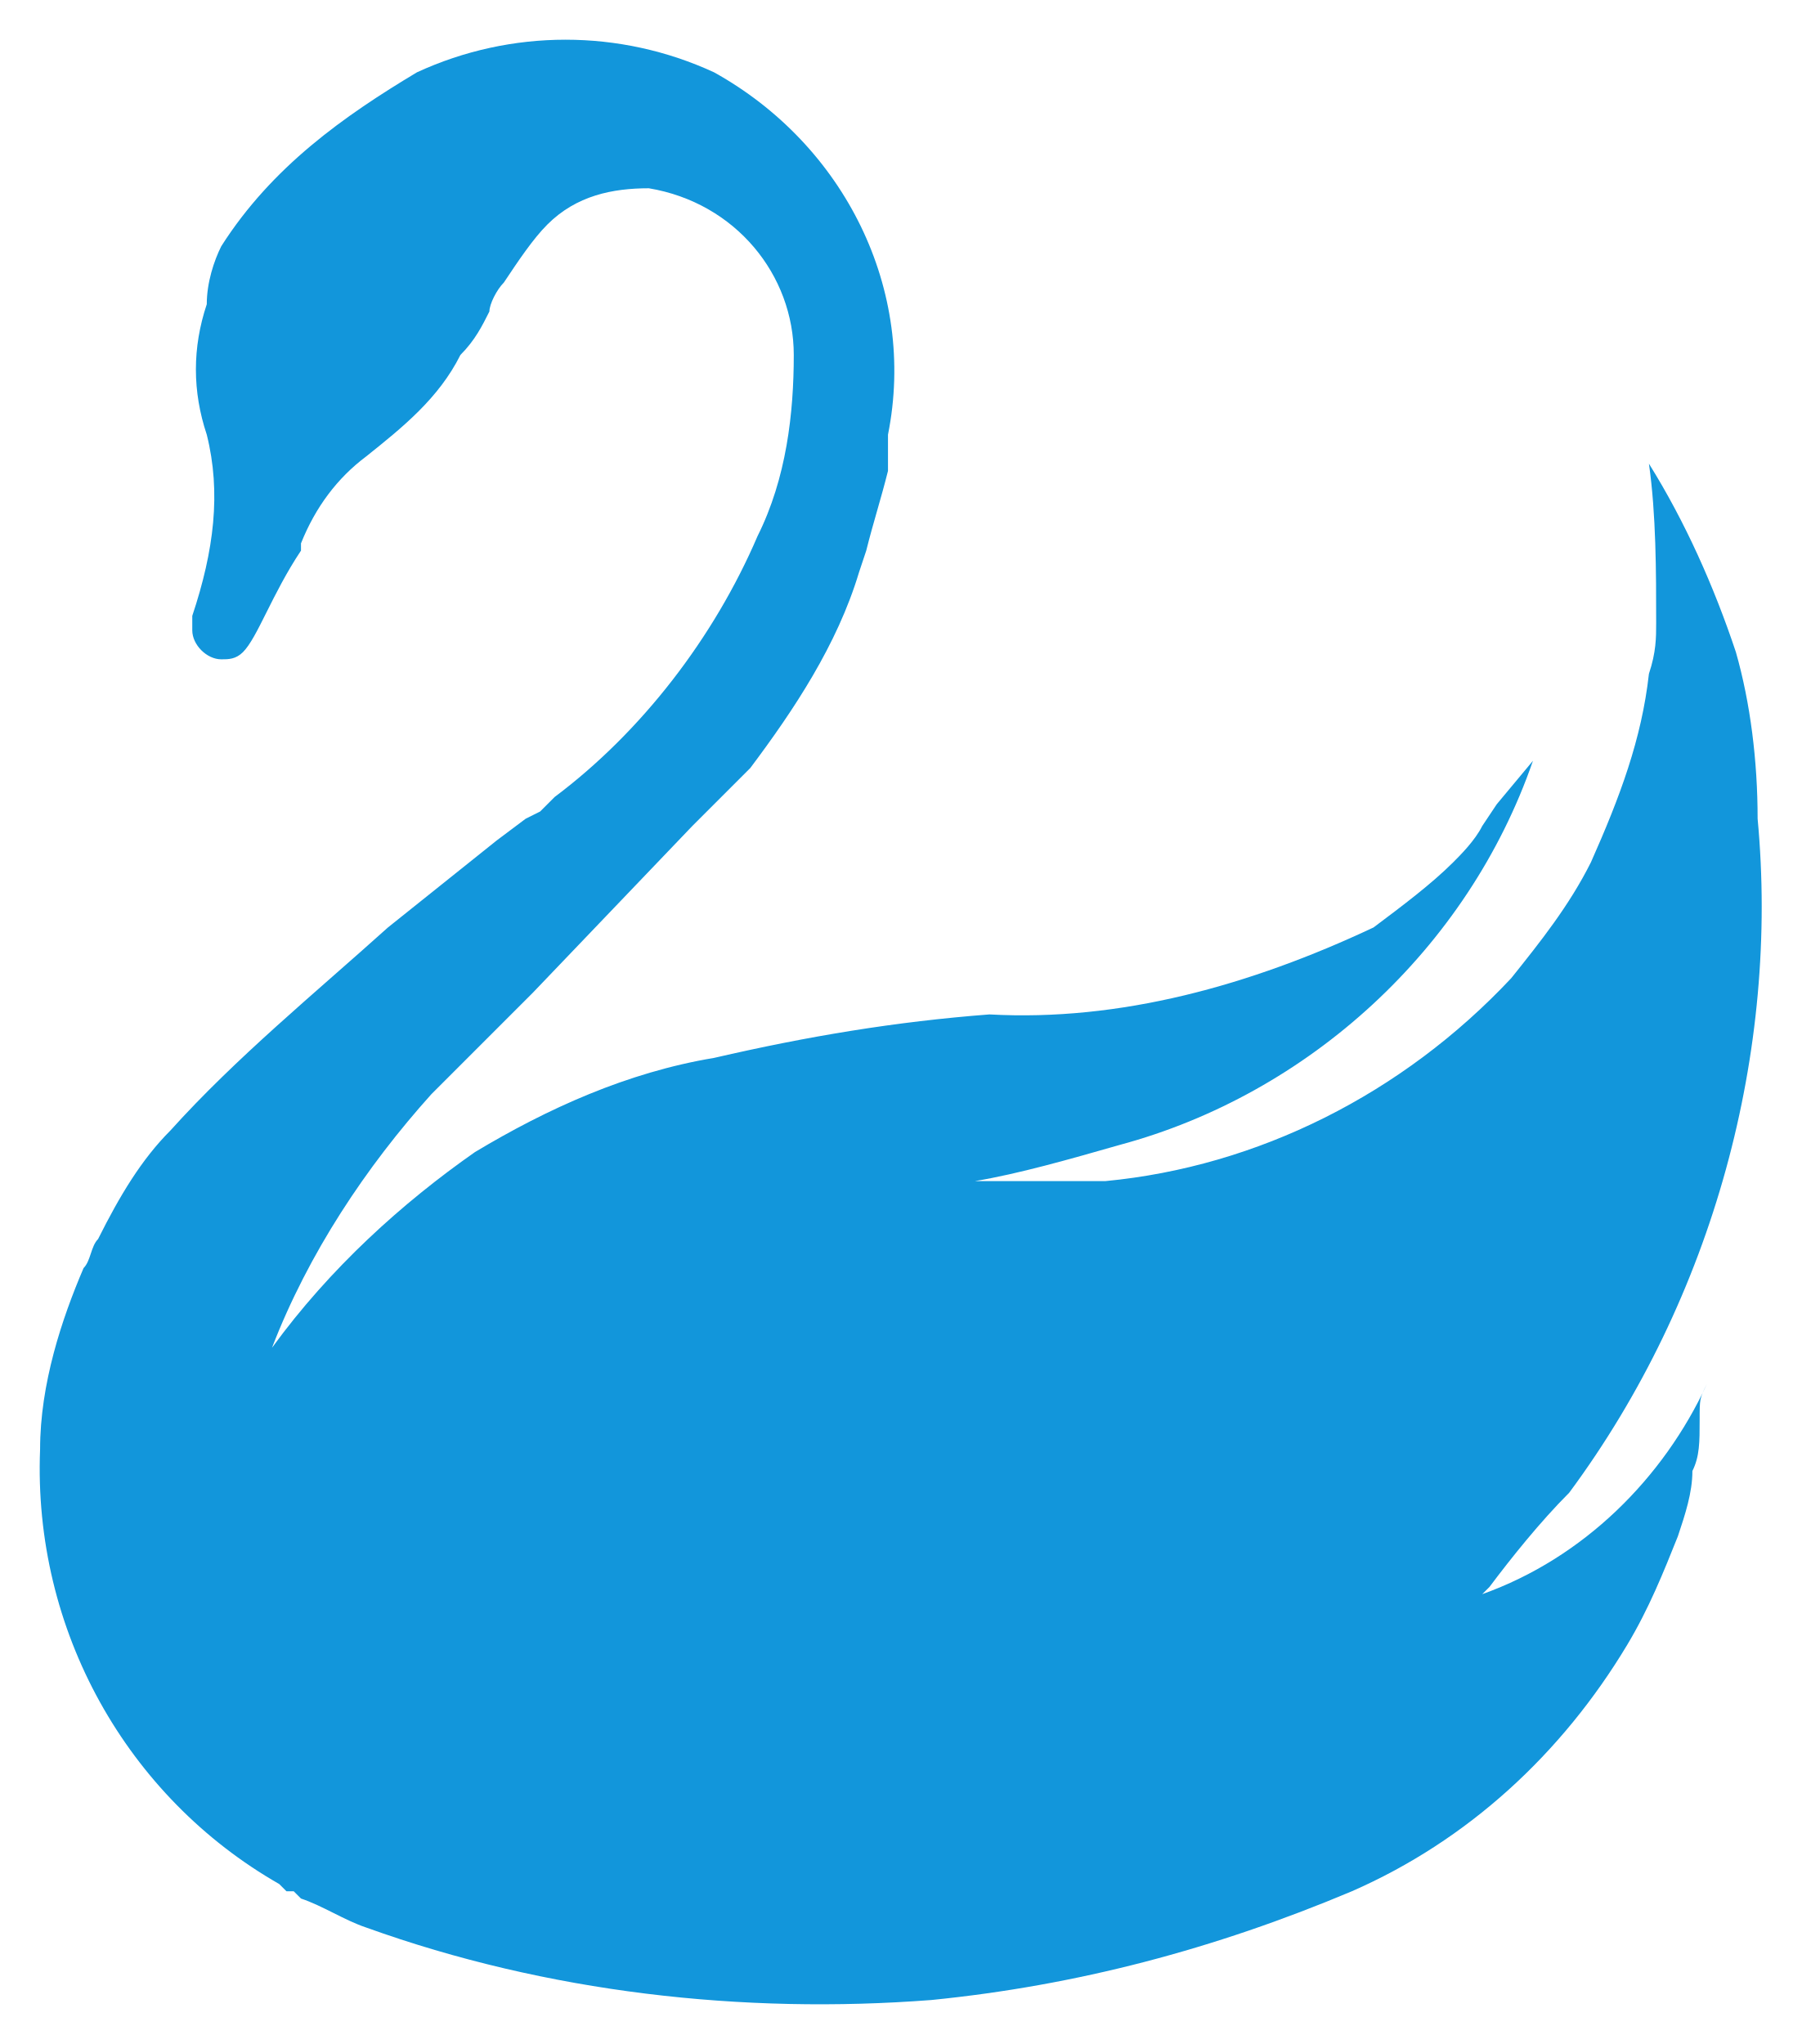
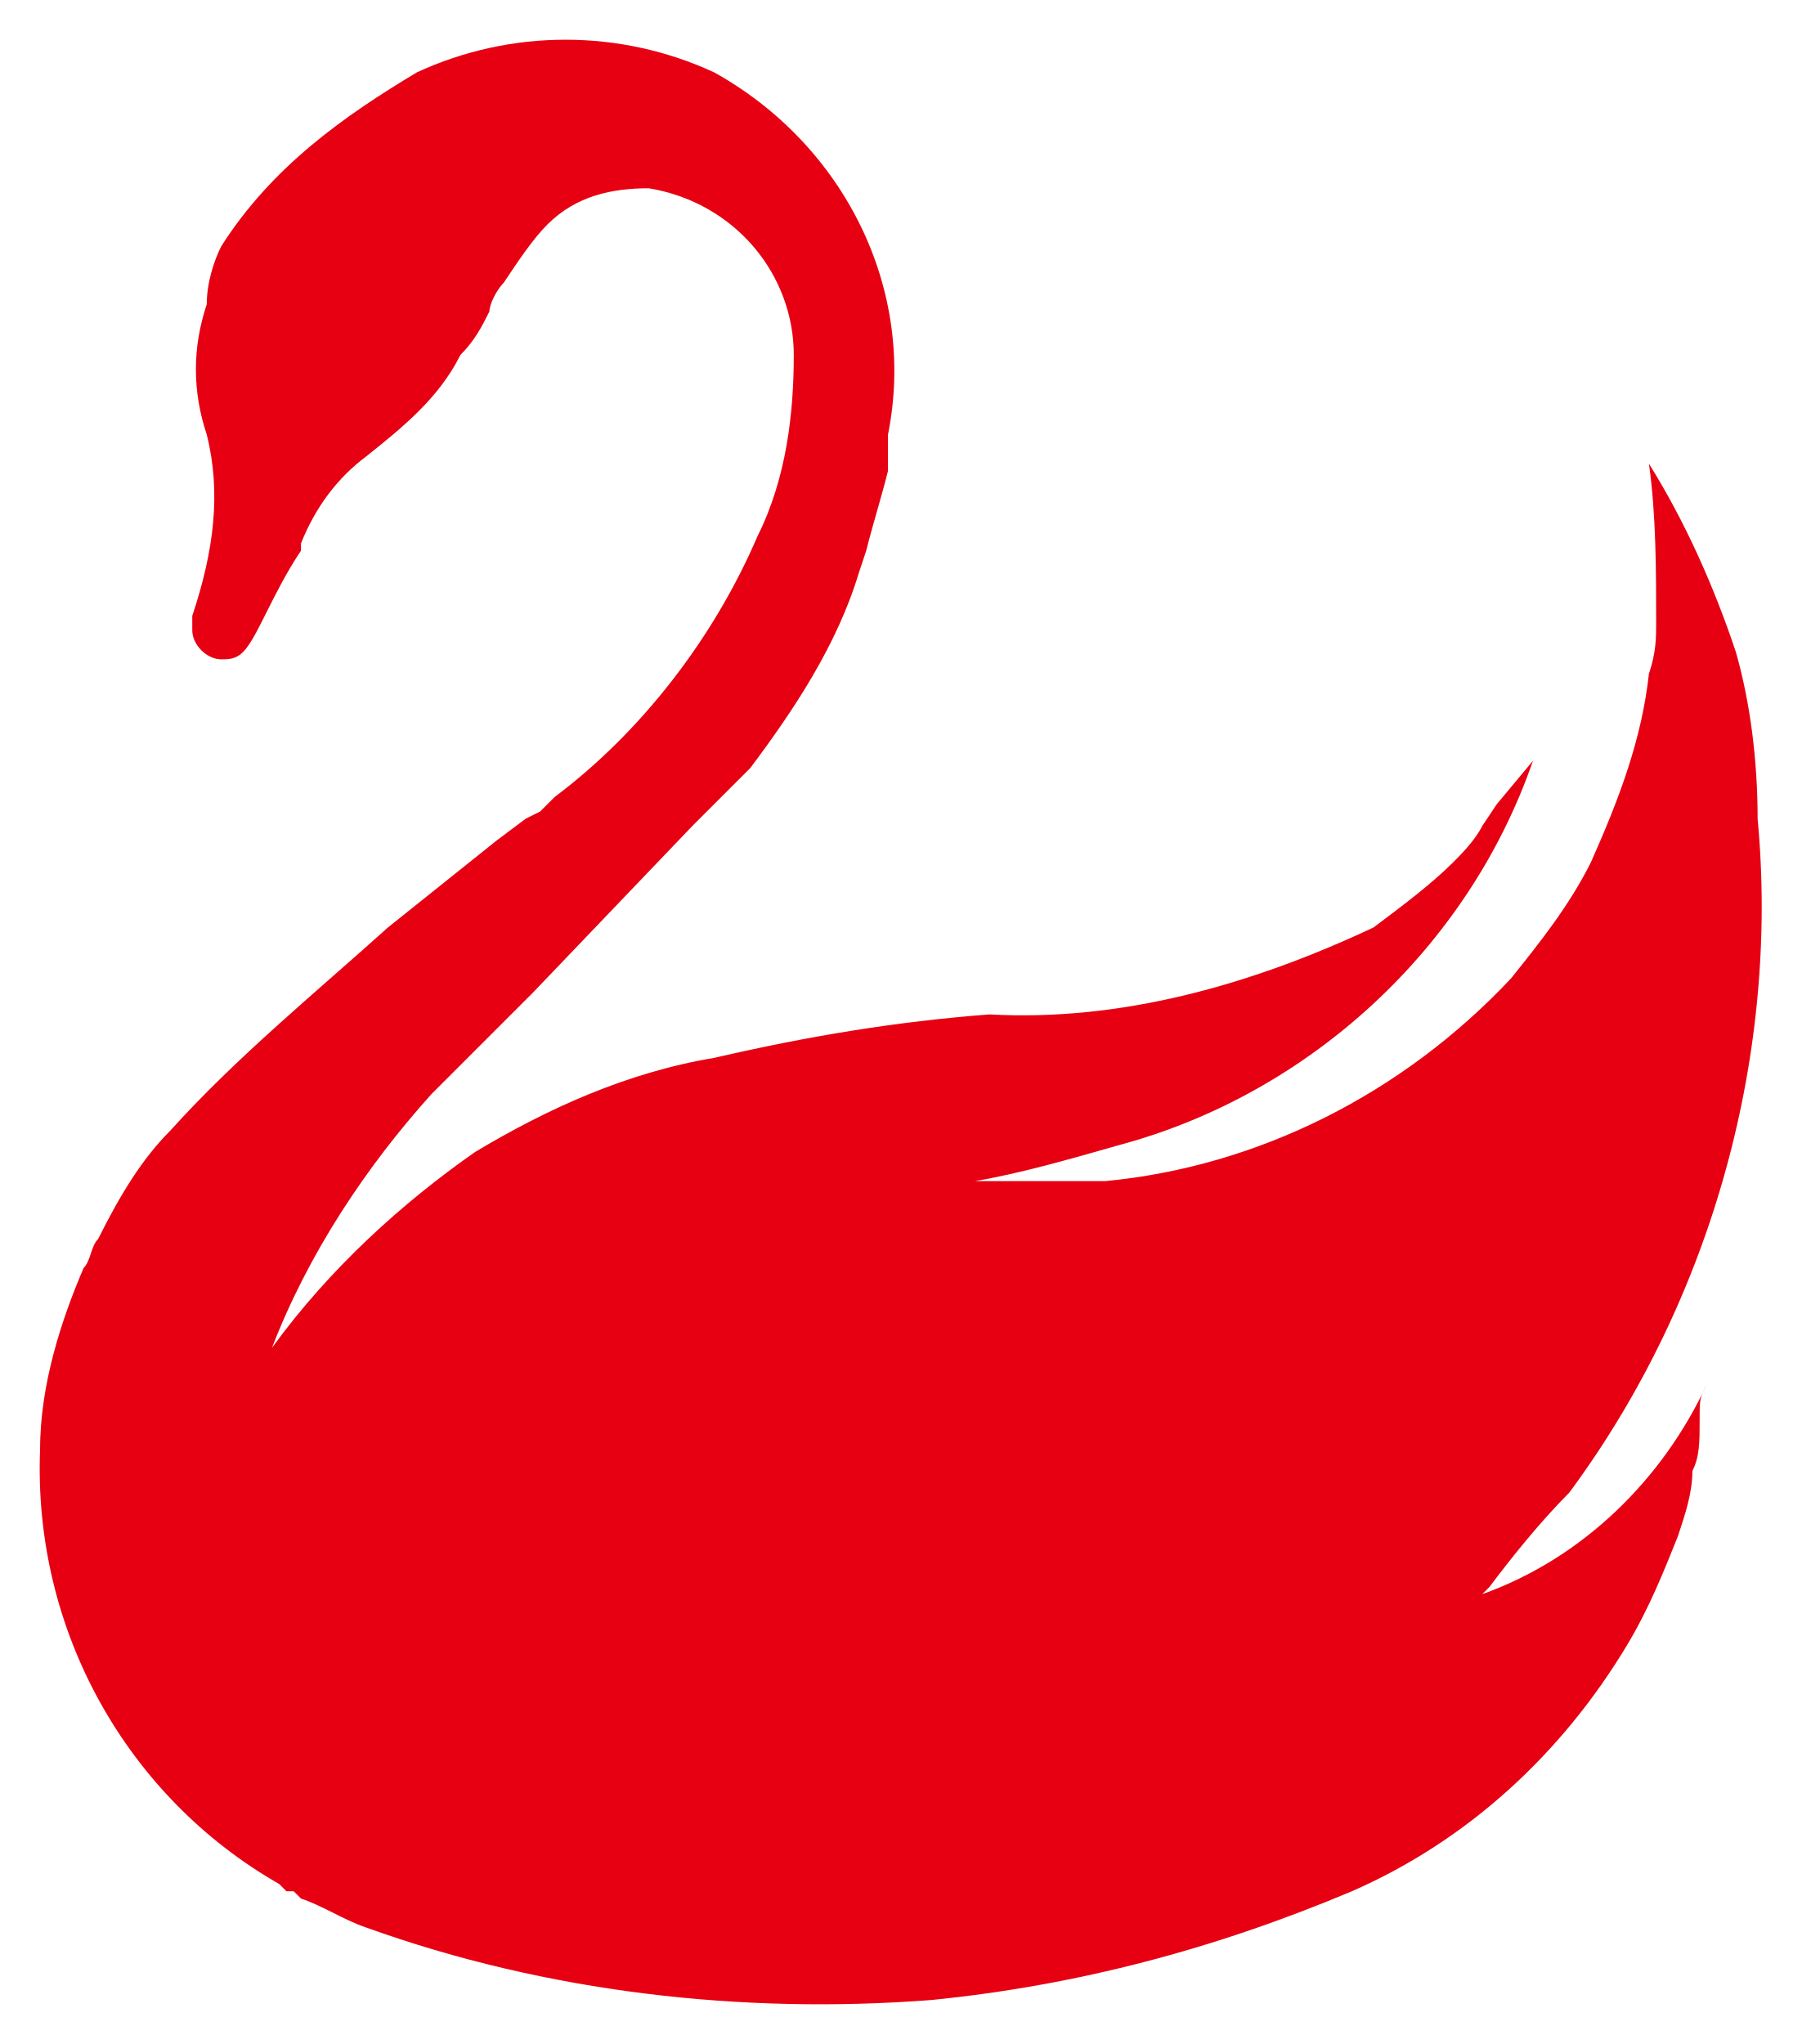
<svg xmlns="http://www.w3.org/2000/svg" viewBox="0 0 907.474 1029.678" width="907.47" height="1029.68">
  <g transform="translate(19.9998,20.0226)">
-     <path d="M 770.495 731.944 c 73.014 -98.569 105.87 -222.693 94.918 -339.516 c 0 -29.206 -3.651 -58.411 -10.952 -83.966 c -10.952 -32.856 -25.555 -65.713 -43.808 -94.918 c 3.651 25.555 3.651 54.761 3.651 80.316 c 0 7.301 0 14.603 -3.651 25.555 c -3.651 32.856 -14.603 62.062 -29.206 94.918 c -10.952 21.904 -25.555 40.158 -40.158 58.411 c -54.761 58.411 -127.775 94.918 -204.439 102.22 H 471.138 c 21.904 -3.651 47.459 -10.952 73.014 -18.254 c 94.918 -25.555 175.234 -98.569 208.09 -193.487 l -18.254 21.904 l -7.301 10.952 c -3.651 7.301 -10.952 14.603 -14.603 18.254 c -10.952 10.952 -25.555 21.904 -40.158 32.856 c -62.062 29.206 -127.775 47.459 -193.487 43.808 c -47.459 3.651 -91.268 10.952 -138.727 21.904 c -43.808 7.301 -83.966 25.555 -120.473 47.459 c -36.507 25.555 -73.014 58.411 -102.22 98.569 c 18.254 -47.459 47.459 -91.268 80.316 -127.775 l 51.11 -51.11 L 328.76 396.079 l 3.651 -3.651 l 25.555 -25.555 c 21.904 -29.206 43.808 -62.062 54.761 -98.569 l 3.651 -10.952 c 3.651 -14.603 7.301 -25.555 10.952 -40.158 v -18.254 c 14.603 -73.014 -21.904 -146.028 -87.617 -182.535 C 292.253 -5.499 237.493 -5.499 190.033 16.406 c -36.507 21.904 -73.014 47.459 -98.569 87.617 c -3.651 7.301 -7.301 18.254 -7.301 29.206 c -7.301 21.904 -7.301 43.808 0 65.713 c 7.301 29.206 3.651 58.411 -7.301 91.268 v 7.301 c 0 7.301 7.301 14.603 14.603 14.603 c 3.651 0 7.301 0 10.952 -3.651 c 7.301 -7.301 14.603 -29.206 29.206 -51.11 v -3.651 c 7.301 -18.254 18.254 -32.856 32.856 -43.808 c 18.254 -14.603 36.507 -29.206 47.459 -51.11 c 7.301 -7.301 10.952 -14.603 14.603 -21.904 c 0 -3.651 3.651 -10.952 7.301 -14.603 c 7.301 -10.952 14.603 -21.904 21.904 -29.206 c 14.603 -14.603 32.856 -18.254 51.11 -18.254 c 43.808 7.301 73.014 43.808 73.014 83.966 c 0 29.206 -3.651 62.062 -18.254 91.268 c -21.904 51.11 -58.411 98.569 -102.22 131.425 l -7.301 7.301 l -7.301 3.651 l -14.603 10.952 l -54.761 43.808 c -36.507 32.856 -76.665 65.713 -109.521 102.22 c -14.603 14.603 -25.555 32.856 -36.507 54.761 c -3.651 3.651 -3.651 10.952 -7.301 14.603 c -10.952 25.555 -21.904 58.411 -21.904 91.268 c -3.651 91.268 43.808 175.234 120.473 219.042 l 3.651 3.651 h 3.651 l 3.651 3.651 c 10.952 3.651 21.904 10.952 32.856 14.603 c 91.268 32.856 189.837 43.808 284.755 36.507 c 73.014 -7.301 142.377 -25.555 211.741 -54.761 c 58.411 -25.555 105.87 -69.363 138.727 -124.124 c 10.952 -18.254 18.254 -36.507 25.555 -54.761 c 3.651 -10.952 7.301 -21.904 7.301 -32.856 c 3.651 -7.301 3.651 -14.603 3.651 -25.555 c 0 -10.952 0 -10.952 3.651 -18.254 c -21.904 47.459 -62.062 87.617 -113.172 105.87 l 3.651 -3.651 c 10.952 -14.603 25.555 -32.856 40.158 -47.459 Z" fill="#1296db" />
+     <path d="M 770.495 731.944 c 73.014 -98.569 105.87 -222.693 94.918 -339.516 c 0 -29.206 -3.651 -58.411 -10.952 -83.966 c -10.952 -32.856 -25.555 -65.713 -43.808 -94.918 c 3.651 25.555 3.651 54.761 3.651 80.316 c 0 7.301 0 14.603 -3.651 25.555 c -3.651 32.856 -14.603 62.062 -29.206 94.918 c -10.952 21.904 -25.555 40.158 -40.158 58.411 c -54.761 58.411 -127.775 94.918 -204.439 102.22 H 471.138 c 21.904 -3.651 47.459 -10.952 73.014 -18.254 c 94.918 -25.555 175.234 -98.569 208.09 -193.487 l -18.254 21.904 l -7.301 10.952 c -3.651 7.301 -10.952 14.603 -14.603 18.254 c -10.952 10.952 -25.555 21.904 -40.158 32.856 c -62.062 29.206 -127.775 47.459 -193.487 43.808 c -47.459 3.651 -91.268 10.952 -138.727 21.904 c -43.808 7.301 -83.966 25.555 -120.473 47.459 c -36.507 25.555 -73.014 58.411 -102.22 98.569 c 18.254 -47.459 47.459 -91.268 80.316 -127.775 l 51.11 -51.11 L 328.76 396.079 l 3.651 -3.651 l 25.555 -25.555 c 21.904 -29.206 43.808 -62.062 54.761 -98.569 l 3.651 -10.952 c 3.651 -14.603 7.301 -25.555 10.952 -40.158 v -18.254 c 14.603 -73.014 -21.904 -146.028 -87.617 -182.535 C 292.253 -5.499 237.493 -5.499 190.033 16.406 c -36.507 21.904 -73.014 47.459 -98.569 87.617 c -3.651 7.301 -7.301 18.254 -7.301 29.206 c -7.301 21.904 -7.301 43.808 0 65.713 c 7.301 29.206 3.651 58.411 -7.301 91.268 v 7.301 c 0 7.301 7.301 14.603 14.603 14.603 c 3.651 0 7.301 0 10.952 -3.651 c 7.301 -7.301 14.603 -29.206 29.206 -51.11 v -3.651 c 7.301 -18.254 18.254 -32.856 32.856 -43.808 c 18.254 -14.603 36.507 -29.206 47.459 -51.11 c 7.301 -7.301 10.952 -14.603 14.603 -21.904 c 0 -3.651 3.651 -10.952 7.301 -14.603 c 7.301 -10.952 14.603 -21.904 21.904 -29.206 c 14.603 -14.603 32.856 -18.254 51.11 -18.254 c 43.808 7.301 73.014 43.808 73.014 83.966 c 0 29.206 -3.651 62.062 -18.254 91.268 c -21.904 51.11 -58.411 98.569 -102.22 131.425 l -7.301 7.301 l -7.301 3.651 l -14.603 10.952 l -54.761 43.808 c -36.507 32.856 -76.665 65.713 -109.521 102.22 c -14.603 14.603 -25.555 32.856 -36.507 54.761 c -3.651 3.651 -3.651 10.952 -7.301 14.603 c -10.952 25.555 -21.904 58.411 -21.904 91.268 c -3.651 91.268 43.808 175.234 120.473 219.042 l 3.651 3.651 h 3.651 l 3.651 3.651 c 10.952 3.651 21.904 10.952 32.856 14.603 c 91.268 32.856 189.837 43.808 284.755 36.507 c 73.014 -7.301 142.377 -25.555 211.741 -54.761 c 58.411 -25.555 105.87 -69.363 138.727 -124.124 c 10.952 -18.254 18.254 -36.507 25.555 -54.761 c 3.651 -10.952 7.301 -21.904 7.301 -32.856 c 3.651 -7.301 3.651 -14.603 3.651 -25.555 c 0 -10.952 0 -10.952 3.651 -18.254 c -21.904 47.459 -62.062 87.617 -113.172 105.87 l 3.651 -3.651 c 10.952 -14.603 25.555 -32.856 40.158 -47.459 Z" fill="#e60012" />
  </g>
</svg>
